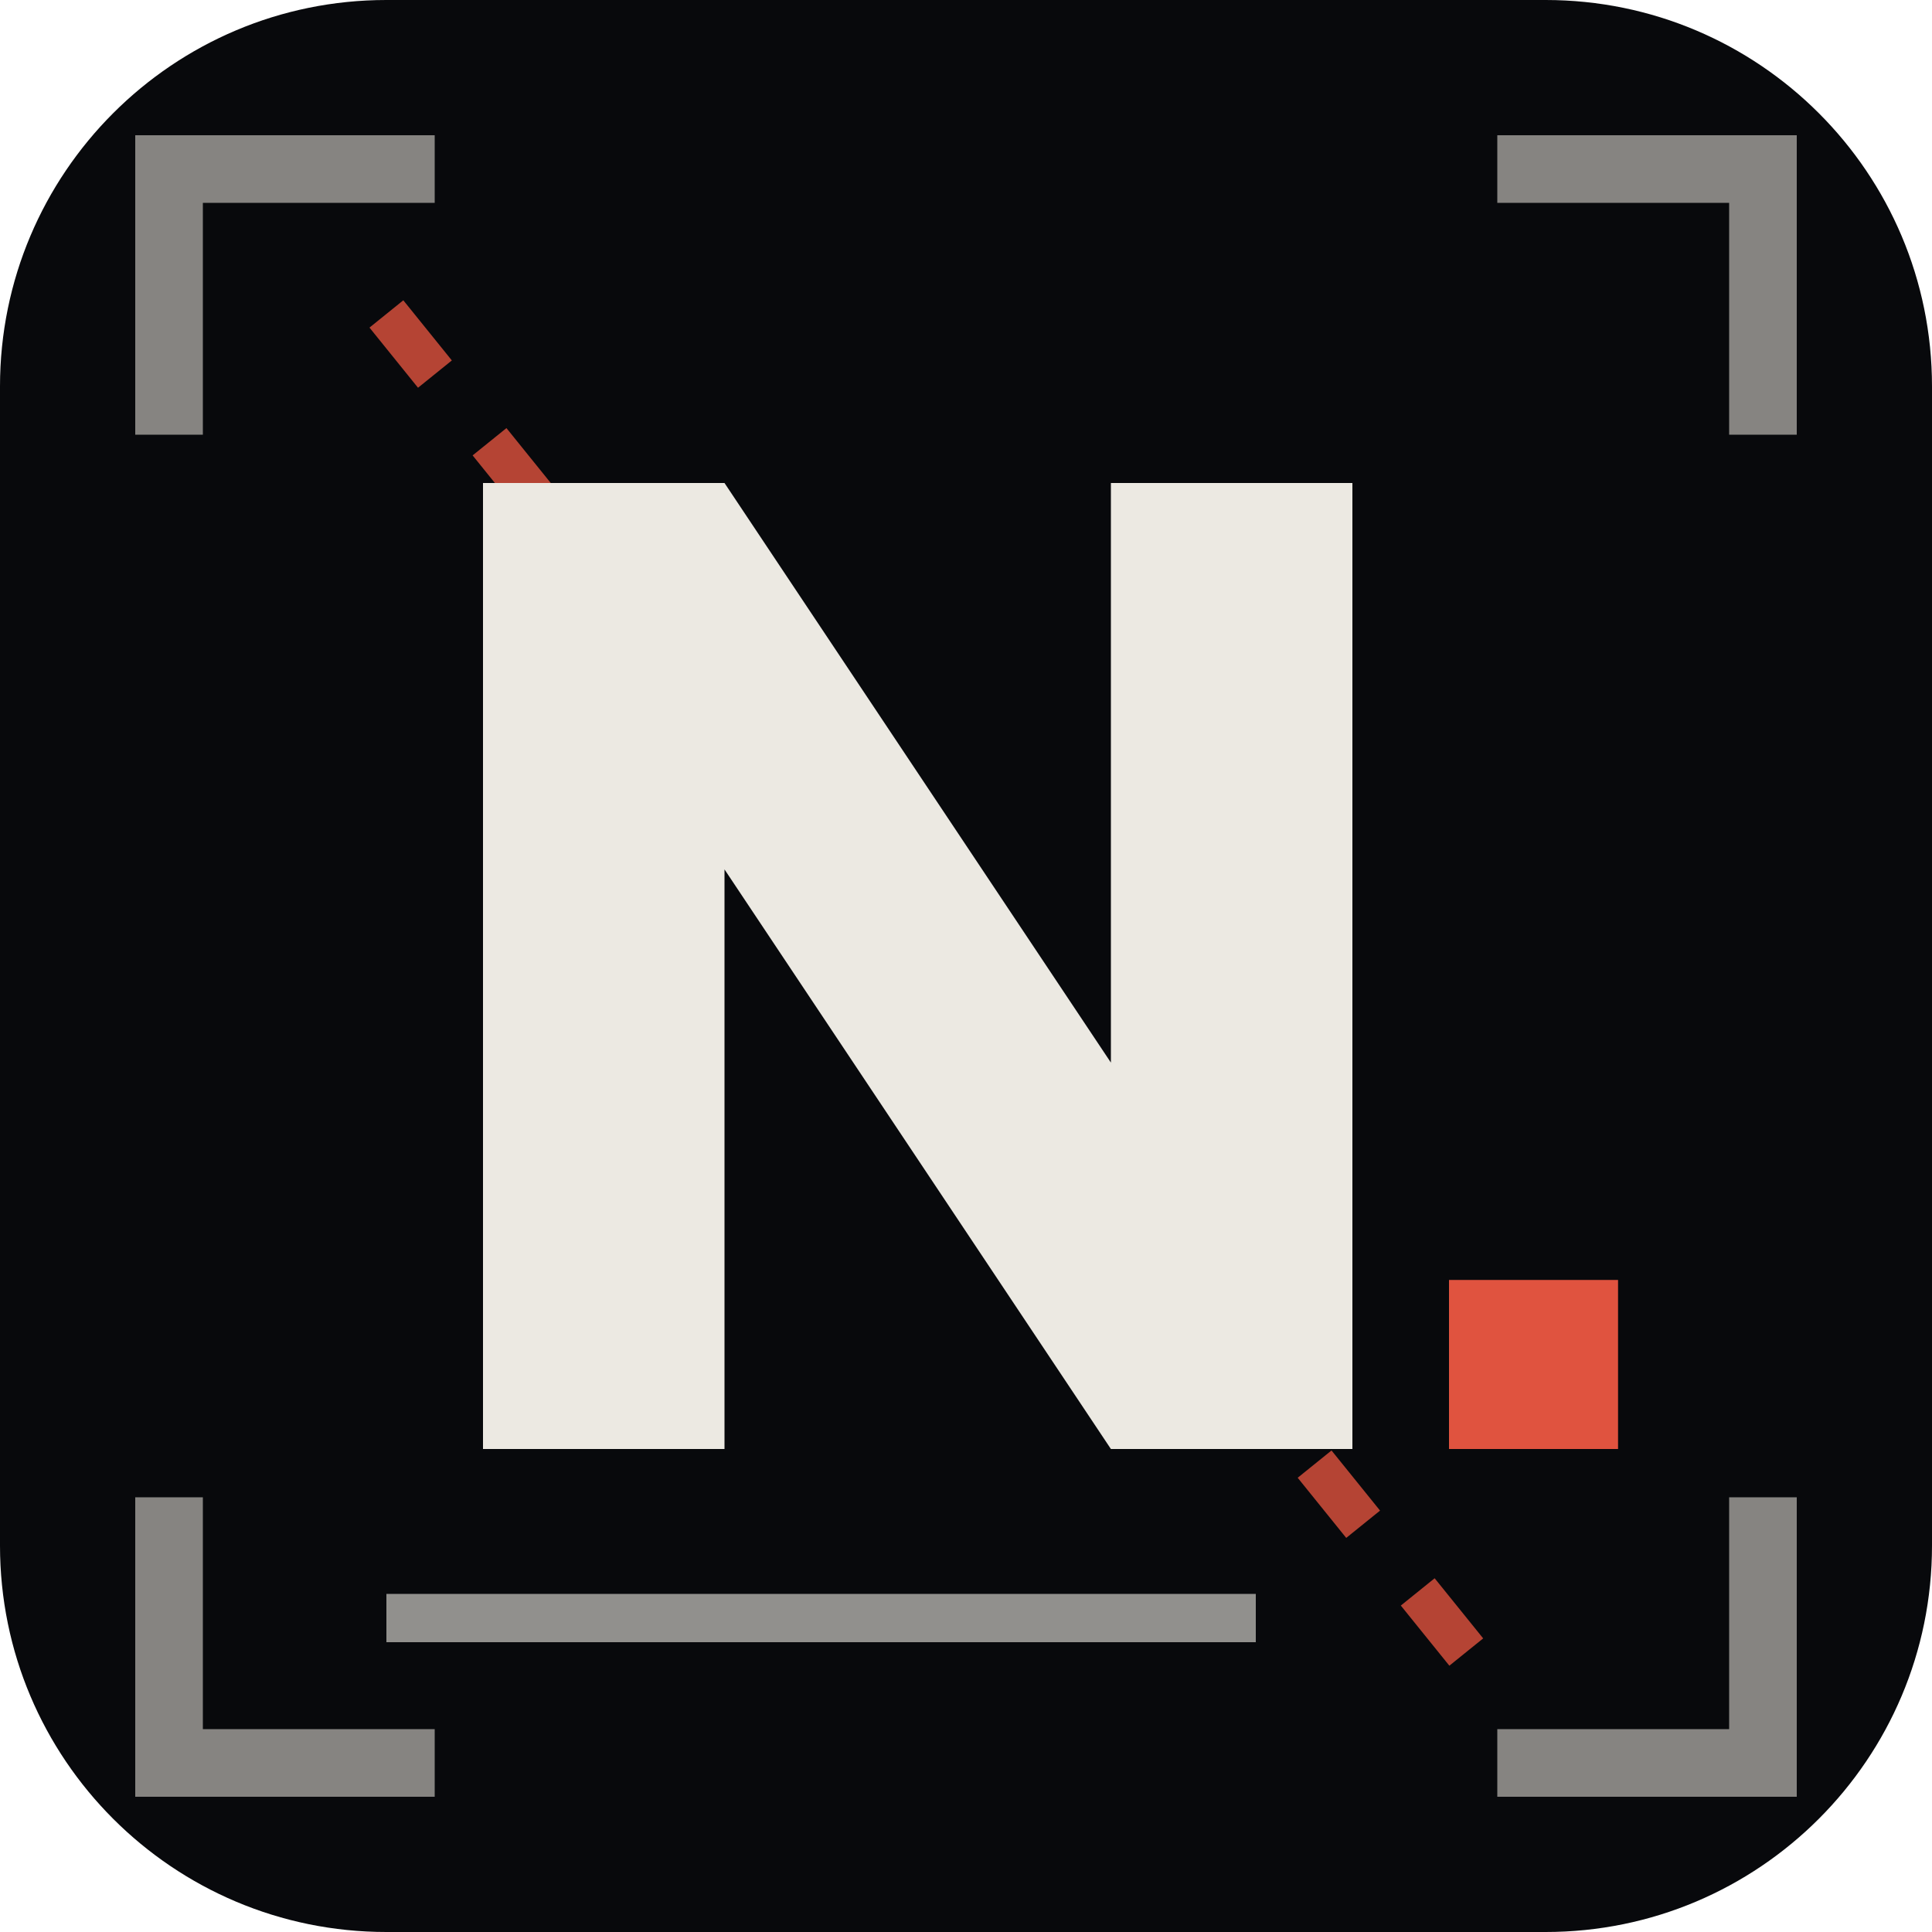
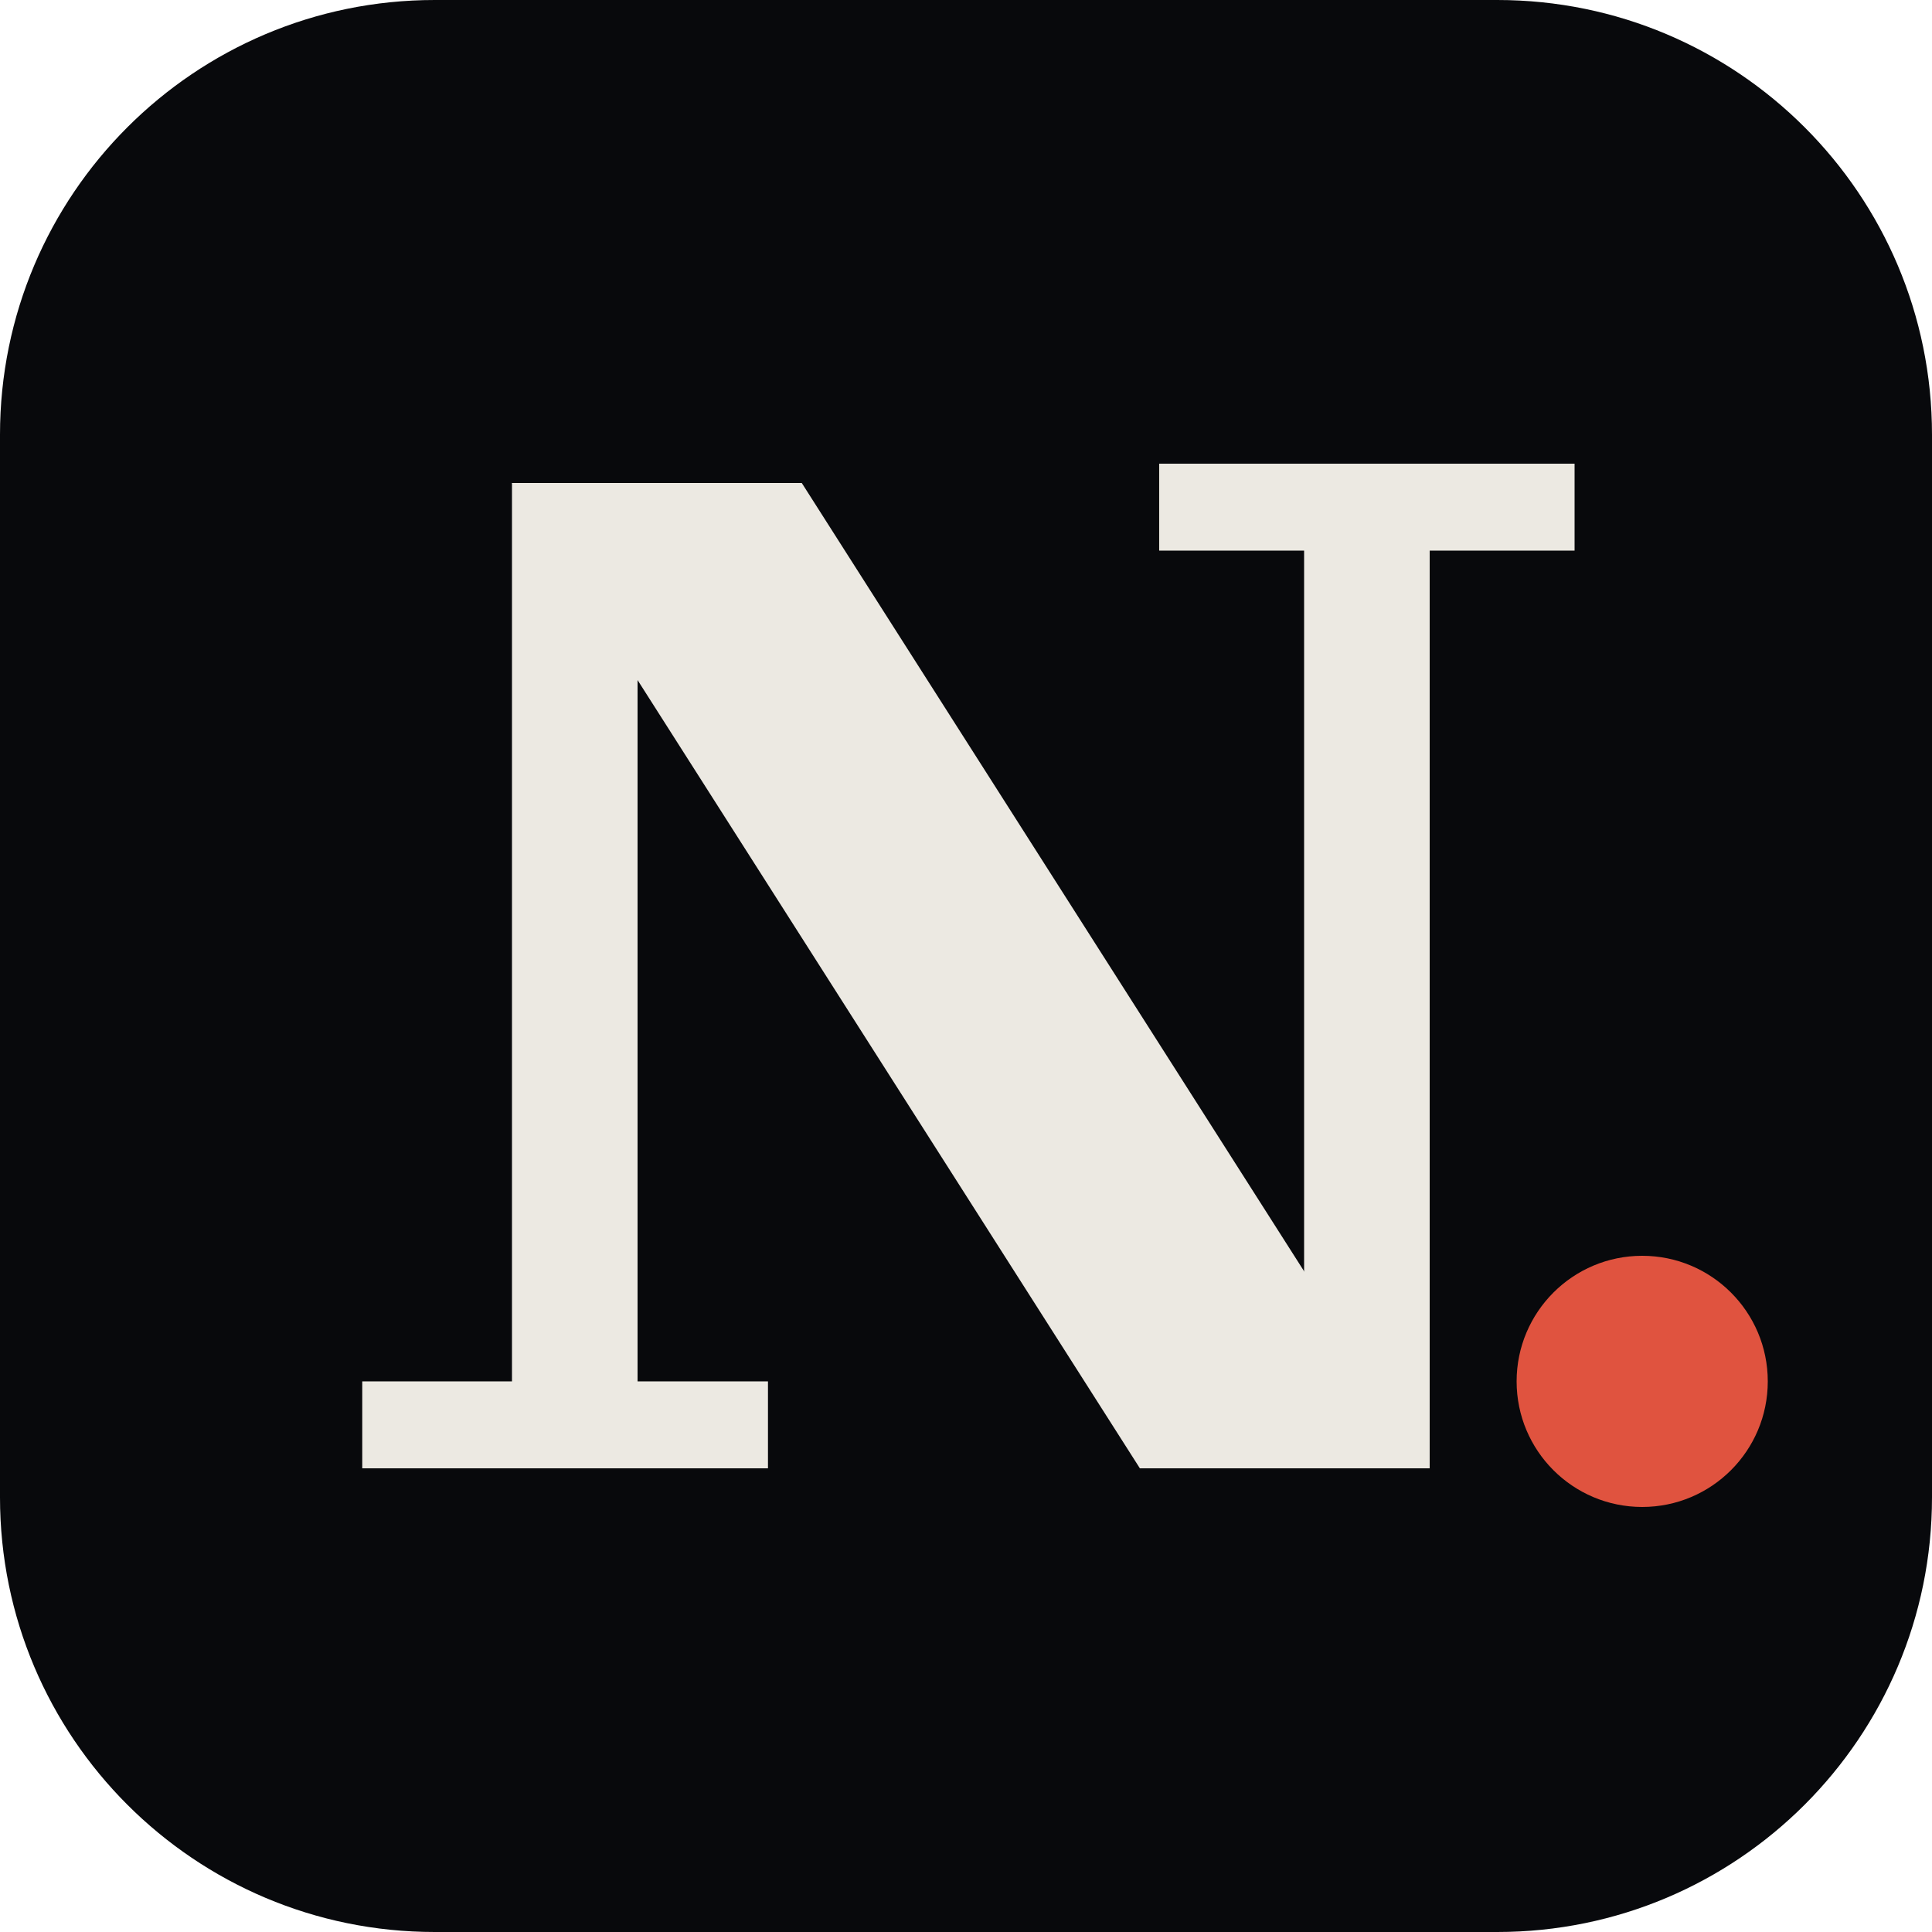
<svg xmlns="http://www.w3.org/2000/svg" viewBox="0 0 40 40">
-   <rect width="40" height="40" rx="8" fill="#08090C" />
-   <path d="M3.5 9V3.5H9M31 3.5h5.5V9M36.5 31v5.5H31M9 36.5H3.5V31" fill="none" stroke="#ECE9E2" stroke-width="1.4" opacity=".55" />
-   <path d="M8 6.5L31 35" stroke="#E0533F" stroke-width=".9" stroke-dasharray="1.6 1.8" opacity=".8" />
-   <path d="M10 30V10h5l8 12V10h5v20h-5l-8-12v12z" fill="#ECE9E2" />
-   <path d="M8 33.5h18" stroke="#ECE9E2" stroke-width="1" opacity=".6" />
-   <rect x="30" y="26.5" width="3.5" height="3.5" fill="#E0533F" />
+   <rect width="40" height="40" rx="9" fill="#08090C" />
+   <g fill="#ECE9E2">
+     <path d="M10.6 10h2.6v20h-2.6z" />
+     <path d="M7.5 28.6h8.4v1.8H7.5z" />
+     <path d="M10.6 10h6l13 20.4h-6z" />
+     <path d="M27 10h2.6v20.4H27z" />
+     <path d="M24 9.6h8.6v1.8H24z" />
+   </g>
+   <circle cx="34" cy="28.6" r="2.6" fill="#E0533F" />
</svg>
